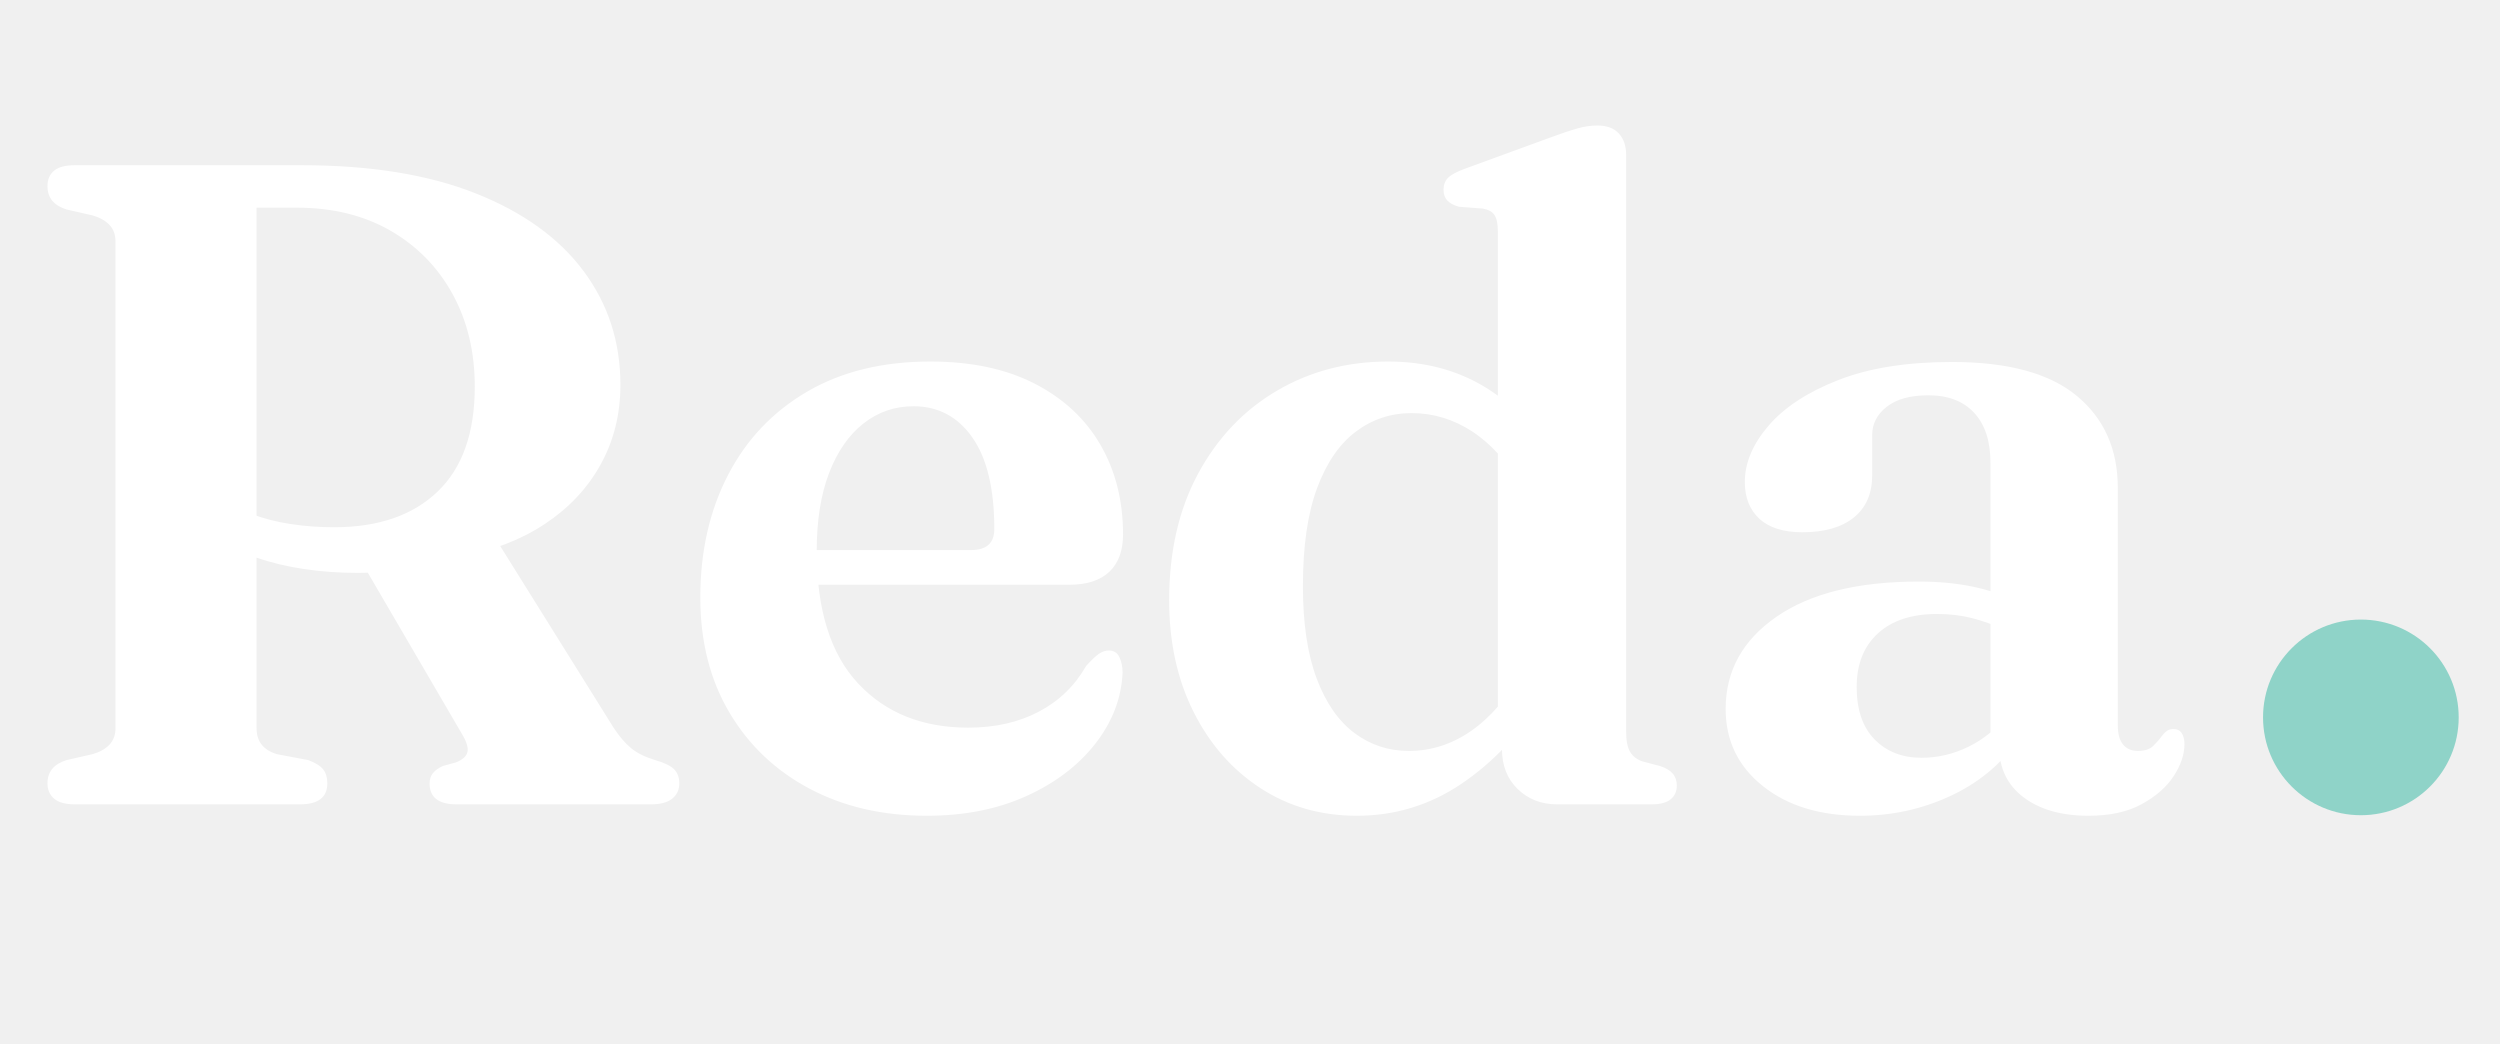
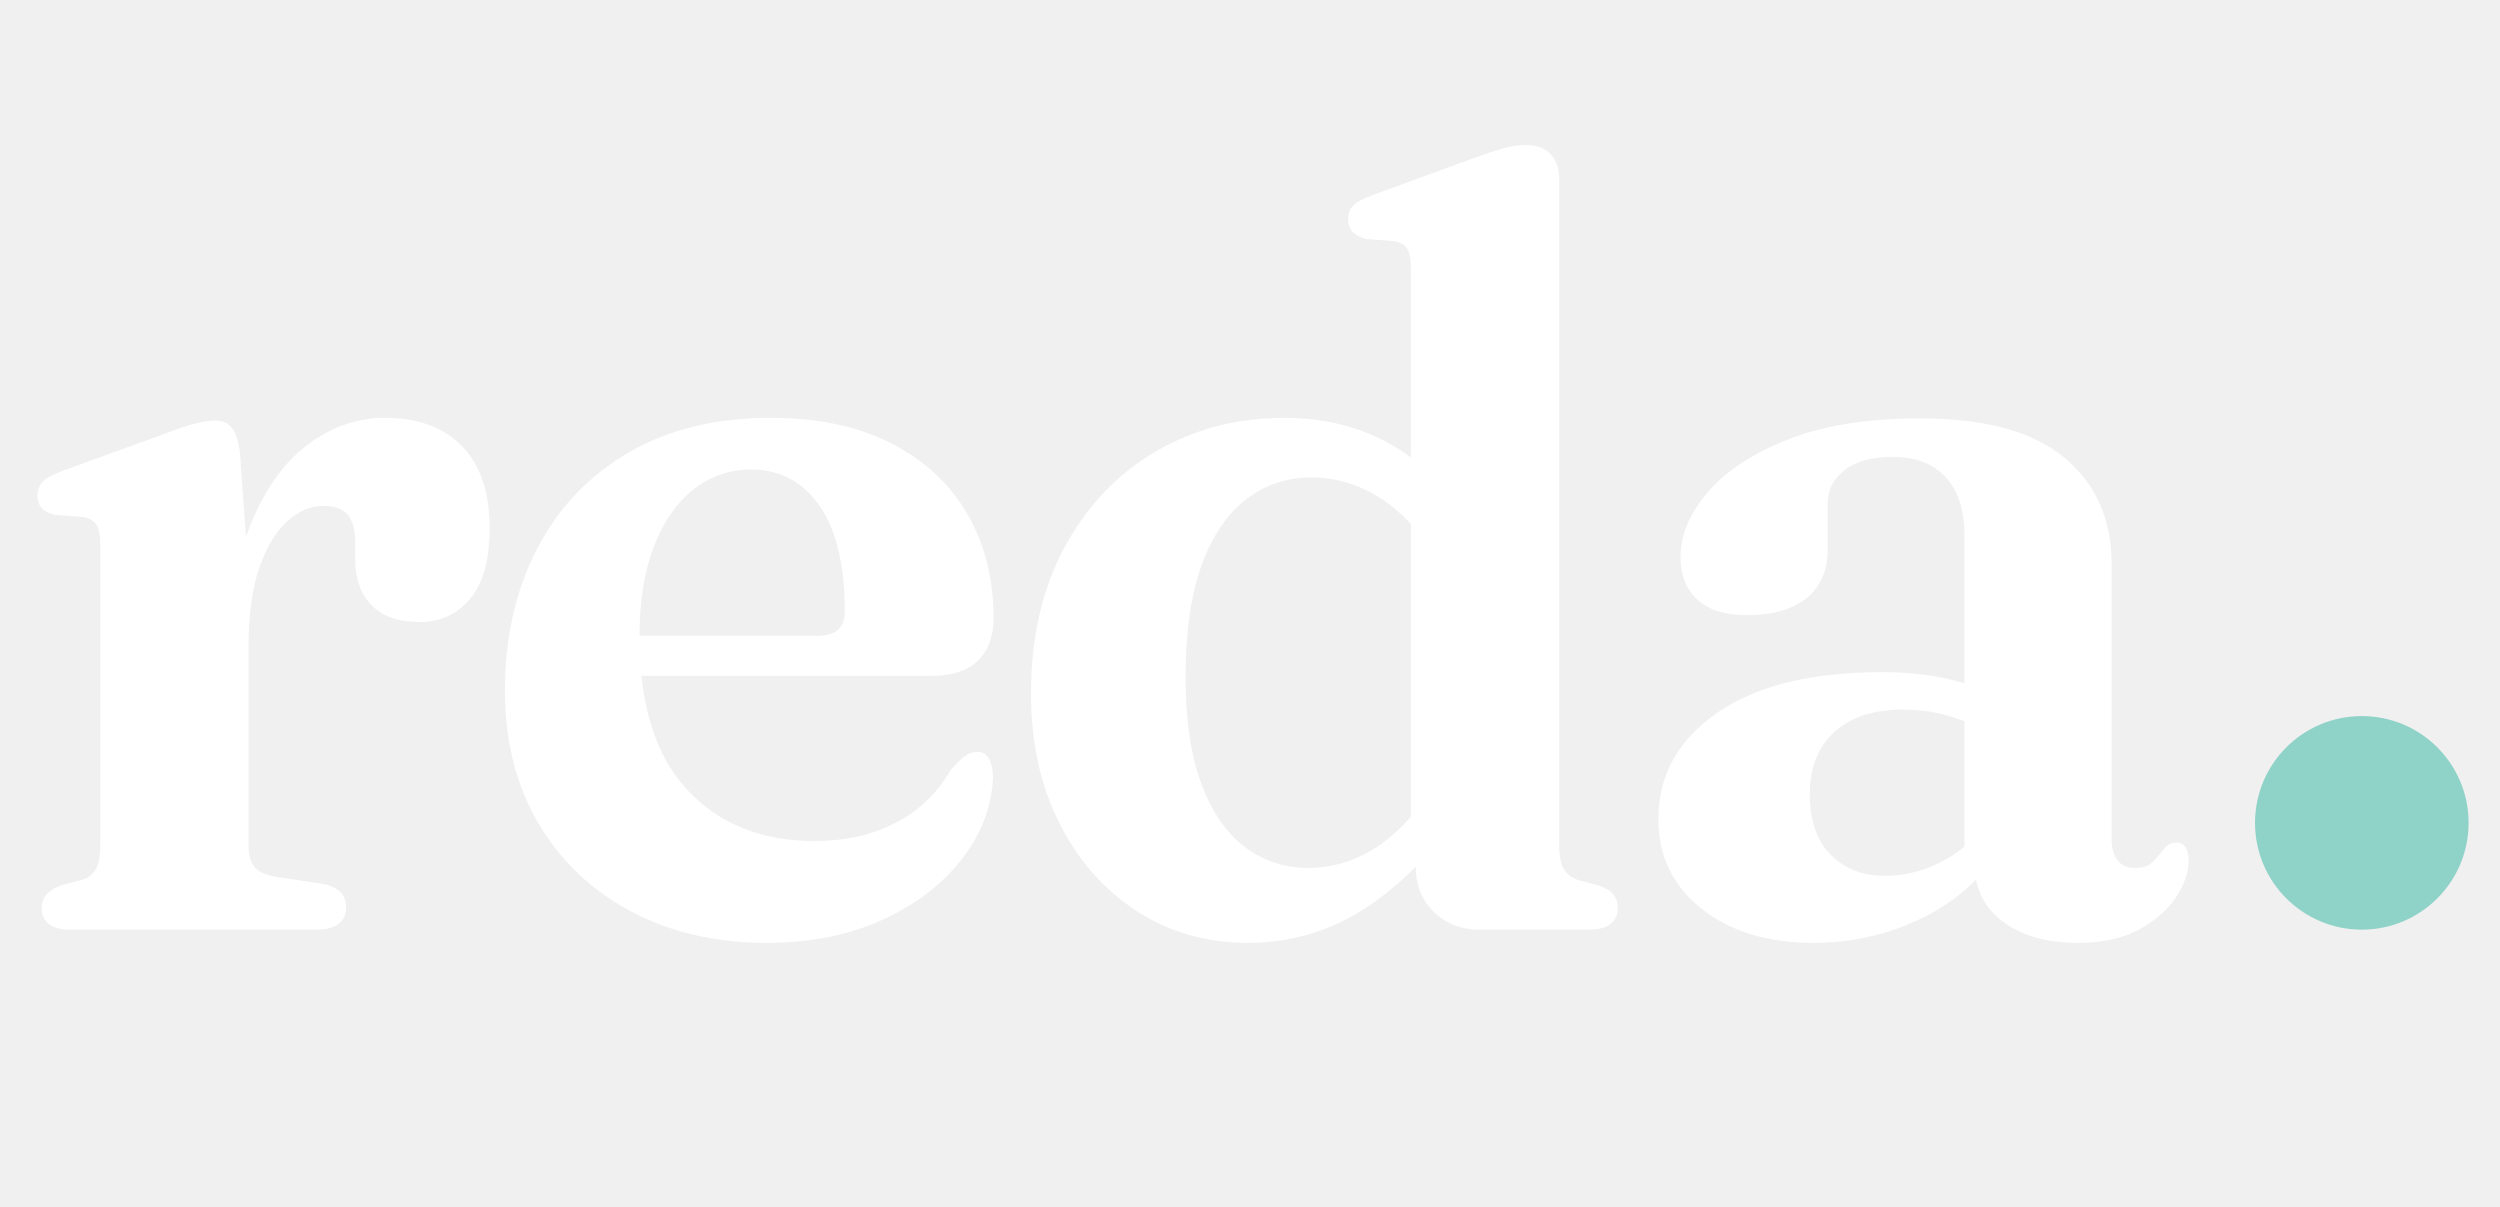
- <svg xmlns="http://www.w3.org/2000/svg" viewBox="0 0 230 96" role="img" aria-label="Reda">
-   <path fill="#FFFFFF" d="M57.078 35.402Q57.078 39.434 55.272 42.71Q53.466 45.986 50.148 48.191Q46.83 50.396 42.252 51.236Q40.572 51.53 39.123 51.866Q37.674 52.202 36.204 52.454Q34.734 52.706 32.928 52.706Q30.324 52.706 27.951 52.349Q25.578 51.992 23.604 51.299Q21.63 50.606 20.16 49.64L20.412 45.86Q21.588 46.7 23.205 47.309Q24.822 47.918 26.733 48.212Q28.644 48.506 30.744 48.506Q36.834 48.506 40.257 45.23Q43.68 41.954 43.68 35.57Q43.68 30.782 41.643 27.065Q39.606 23.348 35.931 21.227Q32.256 19.106 27.3 19.106H23.604V66.986Q23.604 67.91 24.066 68.498Q24.528 69.086 25.452 69.38L28.35 69.926Q29.358 70.304 29.736 70.787Q30.114 71.27 30.114 72.068Q30.114 74.0 27.594 74.0H6.888Q5.586 74.0 4.977 73.475Q4.368 72.95 4.368 72.068Q4.368 70.472 6.132 69.926L8.526 69.38Q9.534 69.086 10.08 68.498Q10.626 67.91 10.626 66.986V22.214Q10.626 21.29 10.08 20.702Q9.534 20.114 8.526 19.82L6.132 19.274Q4.368 18.728 4.368 17.132Q4.368 16.208 4.977 15.704Q5.586 15.2 6.888 15.2H27.762Q37.212 15.2 43.743 17.783Q50.274 20.366 53.676 24.923Q57.078 29.48 57.078 35.402ZM32.844 50.984 45.57 49.514 56.448 66.944Q57.246 68.162 58.065 68.834Q58.884 69.506 60.27 69.926Q61.572 70.304 62.034 70.787Q62.496 71.27 62.496 72.068Q62.496 72.95 61.845 73.475Q61.194 74.0 59.892 74.0H42.0Q39.522 74.0 39.522 72.068Q39.522 71.522 39.816 71.144Q40.11 70.766 40.74 70.472L41.958 70.136Q42.882 69.758 43.008 69.17Q43.134 68.582 42.504 67.532Z M103.32 49.178Q103.32 51.404 102.06 52.601Q100.8 53.798 98.364 53.798H72.156V50.606H89.334Q91.476 50.606 91.476 48.674Q91.476 43.13 89.46 40.253Q87.444 37.376 84.042 37.376Q81.438 37.376 79.422 38.972Q77.406 40.568 76.272 43.529Q75.138 46.49 75.138 50.69Q75.138 58.796 78.939 62.87Q82.74 66.944 89.082 66.944Q92.778 66.944 95.571 65.474Q98.364 64.004 99.918 61.274Q100.674 60.434 101.115 60.14Q101.556 59.846 102.018 59.846Q102.69 59.846 102.984 60.455Q103.278 61.064 103.278 61.904Q103.11 65.432 100.758 68.435Q98.406 71.438 94.416 73.244Q90.426 75.05 85.26 75.05Q79.17 75.05 74.466 72.551Q69.762 70.052 67.095 65.537Q64.428 61.022 64.428 54.974Q64.428 48.632 66.969 43.718Q69.51 38.804 74.256 36.032Q79.002 33.26 85.596 33.26Q91.224 33.26 95.193 35.297Q99.162 37.334 101.241 40.925Q103.32 44.516 103.32 49.178Z M138.18 66.986 137.802 66.776V21.29Q137.802 20.24 137.487 19.778Q137.172 19.316 136.416 19.19L134.232 19.022Q133.476 18.812 133.14 18.434Q132.804 18.056 132.804 17.468Q132.804 16.796 133.203 16.376Q133.602 15.956 134.736 15.536L142.548 12.68Q144.144 12.092 145.11 11.819Q146.076 11.546 146.958 11.546Q148.26 11.546 148.932 12.281Q149.604 13.016 149.604 14.234V67.28Q149.604 68.582 149.982 69.191Q150.36 69.8 151.116 70.052L152.712 70.472Q153.51 70.724 153.888 71.165Q154.266 71.606 154.266 72.278Q154.266 73.076 153.699 73.538Q153.132 74.0 151.956 74.0H143.262Q141.078 74.0 139.629 72.593Q138.18 71.186 138.18 68.918ZM107.562 55.226Q107.562 48.506 110.229 43.571Q112.896 38.636 117.474 35.948Q122.052 33.26 127.722 33.26Q132.72 33.26 136.584 35.591Q140.448 37.922 142.968 42.416L140.07 44.81Q138.012 41.366 135.429 39.686Q132.846 38.006 129.864 38.006Q127.008 38.006 124.74 39.707Q122.472 41.408 121.17 44.915Q119.868 48.422 119.868 53.924Q119.868 59.048 121.128 62.408Q122.388 65.768 124.593 67.427Q126.798 69.086 129.612 69.086Q132.678 69.086 135.324 67.259Q137.97 65.432 140.196 61.652L142.086 64.046Q138.768 69.212 134.421 72.131Q130.074 75.05 124.824 75.05Q119.868 75.05 115.962 72.509Q112.056 69.968 109.809 65.495Q107.562 61.022 107.562 55.226Z M183.918 68.666V67.784L183.12 67.616V42.542Q183.12 39.602 181.629 37.985Q180.138 36.368 177.408 36.368Q174.93 36.368 173.586 37.418Q172.242 38.468 172.242 40.022V43.718Q172.242 46.238 170.562 47.603Q168.882 48.968 165.816 48.968Q163.212 48.968 161.868 47.729Q160.524 46.49 160.524 44.348Q160.524 41.702 162.708 39.161Q164.892 36.62 169.134 34.961Q173.376 33.302 179.592 33.302Q187.32 33.302 191.079 36.431Q194.838 39.56 194.838 44.894V66.734Q194.838 67.91 195.321 68.498Q195.804 69.086 196.686 69.086Q197.61 69.086 198.072 68.645Q198.534 68.204 198.87 67.742Q199.08 67.448 199.332 67.259Q199.584 67.07 199.962 67.07Q200.466 67.07 200.718 67.448Q200.97 67.826 200.97 68.456Q200.97 69.884 199.983 71.396Q198.996 72.908 197.043 73.979Q195.09 75.05 192.15 75.05Q188.412 75.05 186.165 73.349Q183.918 71.648 183.918 68.666ZM158.76 65.222Q158.76 59.972 163.443 56.738Q168.126 53.504 176.526 53.504Q179.256 53.504 181.461 53.966Q183.666 54.428 185.262 55.226L184.338 57.914Q182.91 57.242 181.419 56.864Q179.928 56.486 178.206 56.486Q174.72 56.486 172.767 58.271Q170.814 60.056 170.814 63.206Q170.814 66.356 172.473 68.036Q174.132 69.716 176.778 69.716Q179.046 69.716 181.125 68.687Q183.204 67.658 184.632 65.81L185.556 68.204Q183.246 71.48 179.361 73.265Q175.476 75.05 171.108 75.05Q165.606 75.05 162.183 72.32Q158.76 69.59 158.76 65.222Z" />
-   <circle cx="217.2" cy="66" r="9" fill="#8FD3C8" />
+ <svg xmlns="http://www.w3.org/2000/svg" viewBox="0 0 199 96" role="img" aria-label="reda">
+   <path fill="#FFFFFF" d="M18.312 51.74Q18.312 45.65 20.034 41.534Q21.756 37.418 24.57 35.339Q27.384 33.26 30.618 33.26Q34.608 33.26 36.792 35.528Q38.976 37.796 38.976 42.038Q38.976 45.818 37.422 47.666Q35.868 49.514 33.39 49.514Q30.87 49.514 29.568 48.17Q28.266 46.826 28.266 44.432V42.92Q28.224 41.576 27.636 40.925Q27.048 40.274 25.704 40.274Q24.234 40.274 22.869 41.492Q21.504 42.71 20.643 45.188Q19.782 47.666 19.782 51.53ZM19.11 36.158 19.782 45.692V67.238Q19.782 68.456 20.265 69.023Q20.748 69.59 22.008 69.8L25.62 70.346Q26.586 70.514 27.069 70.976Q27.552 71.438 27.552 72.236Q27.552 73.076 26.943 73.538Q26.334 74.0 25.2 74.0H5.586Q4.41 74.0 3.864 73.538Q3.318 73.076 3.318 72.278Q3.318 71.648 3.696 71.207Q4.074 70.766 4.872 70.472L6.51 70.052Q7.266 69.8 7.623 69.191Q7.98 68.582 7.98 67.28V43.298Q7.98 42.206 7.665 41.744Q7.35 41.282 6.636 41.156L4.41 40.988Q3.654 40.82 3.318 40.442Q2.982 40.064 2.982 39.476Q2.982 38.762 3.402 38.342Q3.822 37.922 4.914 37.502L12.558 34.73Q14.616 33.932 15.582 33.701Q16.548 33.47 17.094 33.47Q18.018 33.47 18.48 34.079Q18.942 34.688 19.11 36.158Z M79.086 49.178Q79.086 51.404 77.826 52.601Q76.566 53.798 74.13 53.798H47.922V50.606H65.1Q67.242 50.606 67.242 48.674Q67.242 43.13 65.226 40.253Q63.21 37.376 59.808 37.376Q57.204 37.376 55.188 38.972Q53.172 40.568 52.038 43.529Q50.904 46.49 50.904 50.69Q50.904 58.796 54.705 62.87Q58.506 66.944 64.848 66.944Q68.544 66.944 71.337 65.474Q74.13 64.004 75.684 61.274Q76.44 60.434 76.881 60.14Q77.322 59.846 77.784 59.846Q78.456 59.846 78.75 60.455Q79.044 61.064 79.044 61.904Q78.876 65.432 76.524 68.435Q74.172 71.438 70.182 73.244Q66.192 75.05 61.026 75.05Q54.936 75.05 50.232 72.551Q45.528 70.052 42.861 65.537Q40.194 61.022 40.194 54.974Q40.194 48.632 42.735 43.718Q45.276 38.804 50.022 36.032Q54.768 33.26 61.362 33.26Q66.99 33.26 70.959 35.297Q74.928 37.334 77.007 40.925Q79.086 44.516 79.086 49.178Z M112.686 66.986 112.308 66.776V21.29Q112.308 20.24 111.993 19.778Q111.678 19.316 110.922 19.19L108.738 19.022Q107.982 18.812 107.646 18.434Q107.31 18.056 107.31 17.468Q107.31 16.796 107.709 16.376Q108.108 15.956 109.242 15.536L117.054 12.68Q118.65 12.092 119.616 11.819Q120.582 11.546 121.464 11.546Q122.766 11.546 123.438 12.281Q124.11 13.016 124.11 14.234V67.28Q124.11 68.582 124.488 69.191Q124.866 69.8 125.622 70.052L127.218 70.472Q128.016 70.724 128.394 71.165Q128.772 71.606 128.772 72.278Q128.772 73.076 128.205 73.538Q127.638 74.0 126.462 74.0H117.768Q115.584 74.0 114.135 72.593Q112.686 71.186 112.686 68.918ZM82.068 55.226Q82.068 48.506 84.735 43.571Q87.402 38.636 91.98 35.948Q96.558 33.26 102.228 33.26Q107.226 33.26 111.09 35.591Q114.954 37.922 117.474 42.416L114.576 44.81Q112.518 41.366 109.935 39.686Q107.352 38.006 104.37 38.006Q101.514 38.006 99.246 39.707Q96.978 41.408 95.676 44.915Q94.374 48.422 94.374 53.924Q94.374 59.048 95.634 62.408Q96.894 65.768 99.099 67.427Q101.304 69.086 104.118 69.086Q107.184 69.086 109.83 67.259Q112.476 65.432 114.702 61.652L116.592 64.046Q113.274 69.212 108.927 72.131Q104.58 75.05 99.33 75.05Q94.374 75.05 90.468 72.509Q86.562 69.968 84.315 65.495Q82.068 61.022 82.068 55.226Z M157.164 68.666V67.784L156.366 67.616V42.542Q156.366 39.602 154.875 37.985Q153.384 36.368 150.654 36.368Q148.176 36.368 146.832 37.418Q145.488 38.468 145.488 40.022V43.718Q145.488 46.238 143.808 47.603Q142.128 48.968 139.062 48.968Q136.458 48.968 135.114 47.729Q133.77 46.49 133.77 44.348Q133.77 41.702 135.954 39.161Q138.138 36.62 142.38 34.961Q146.622 33.302 152.838 33.302Q160.566 33.302 164.325 36.431Q168.084 39.56 168.084 44.894V66.734Q168.084 67.91 168.567 68.498Q169.05 69.086 169.932 69.086Q170.856 69.086 171.318 68.645Q171.78 68.204 172.116 67.742Q172.326 67.448 172.578 67.259Q172.83 67.07 173.208 67.07Q173.712 67.07 173.964 67.448Q174.216 67.826 174.216 68.456Q174.216 69.884 173.229 71.396Q172.242 72.908 170.289 73.979Q168.336 75.05 165.396 75.05Q161.658 75.05 159.411 73.349Q157.164 71.648 157.164 68.666ZM132.006 65.222Q132.006 59.972 136.689 56.738Q141.372 53.504 149.772 53.504Q152.502 53.504 154.707 53.966Q156.912 54.428 158.508 55.226L157.584 57.914Q156.156 57.242 154.665 56.864Q153.174 56.486 151.452 56.486Q147.966 56.486 146.013 58.271Q144.06 60.056 144.06 63.206Q144.06 66.356 145.719 68.036Q147.378 69.716 150.024 69.716Q152.292 69.716 154.371 68.687Q156.45 67.658 157.878 65.81L158.802 68.204Q156.492 71.48 152.607 73.265Q148.722 75.05 144.354 75.05Q138.852 75.05 135.429 72.32Q132.006 69.59 132.006 65.222Z" />
+   <circle cx="188.0" cy="65.5" r="8.5" fill="#8FD3C8" />
</svg>
